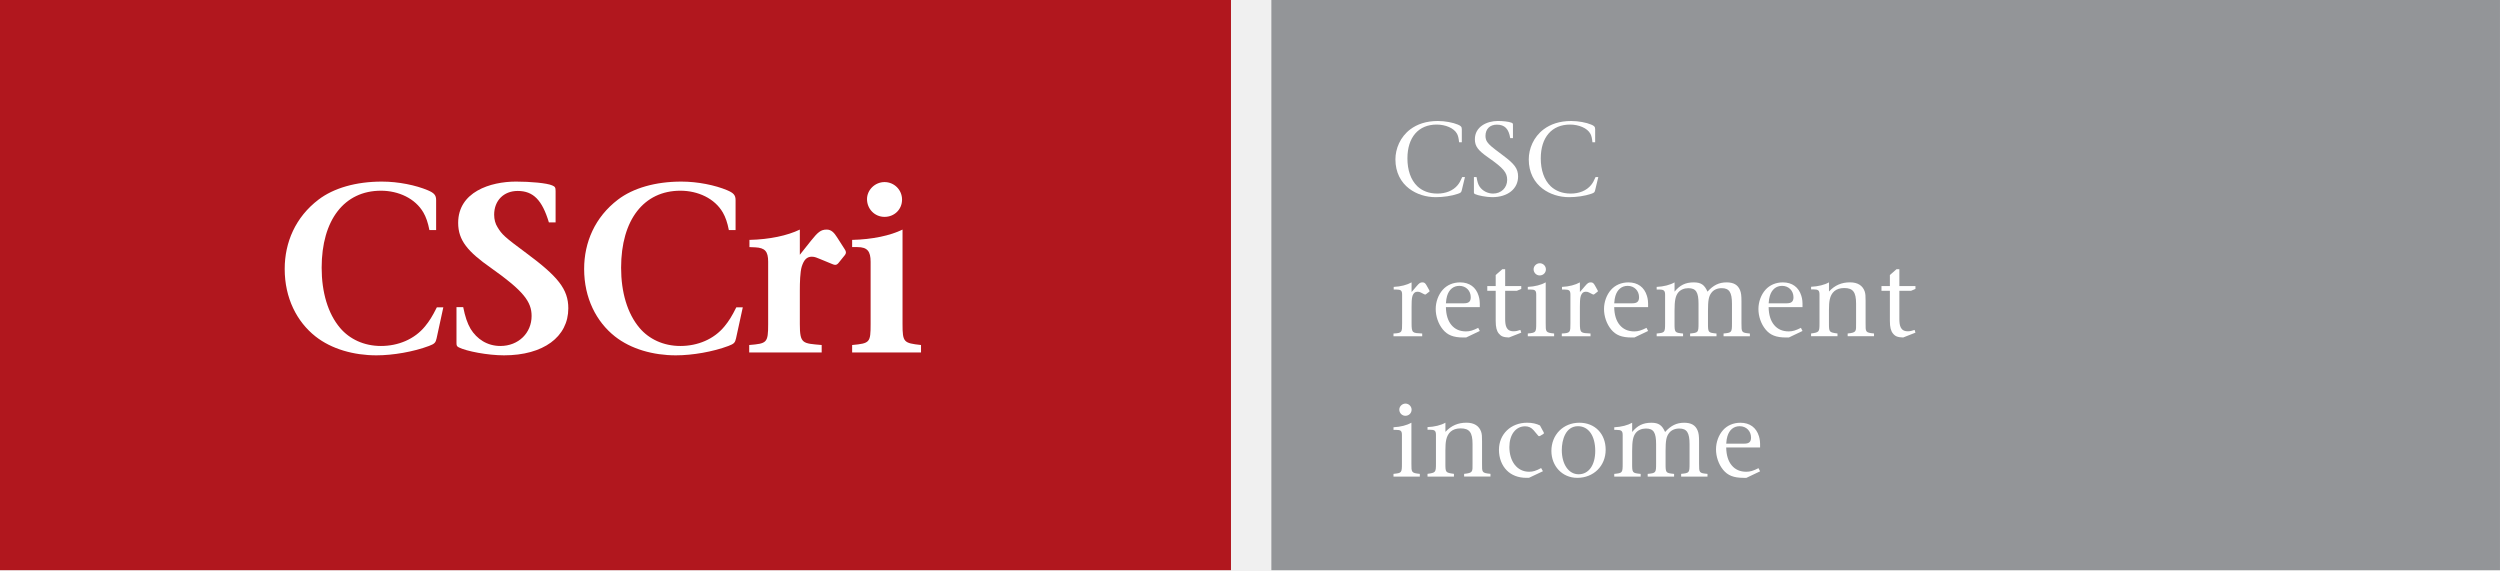
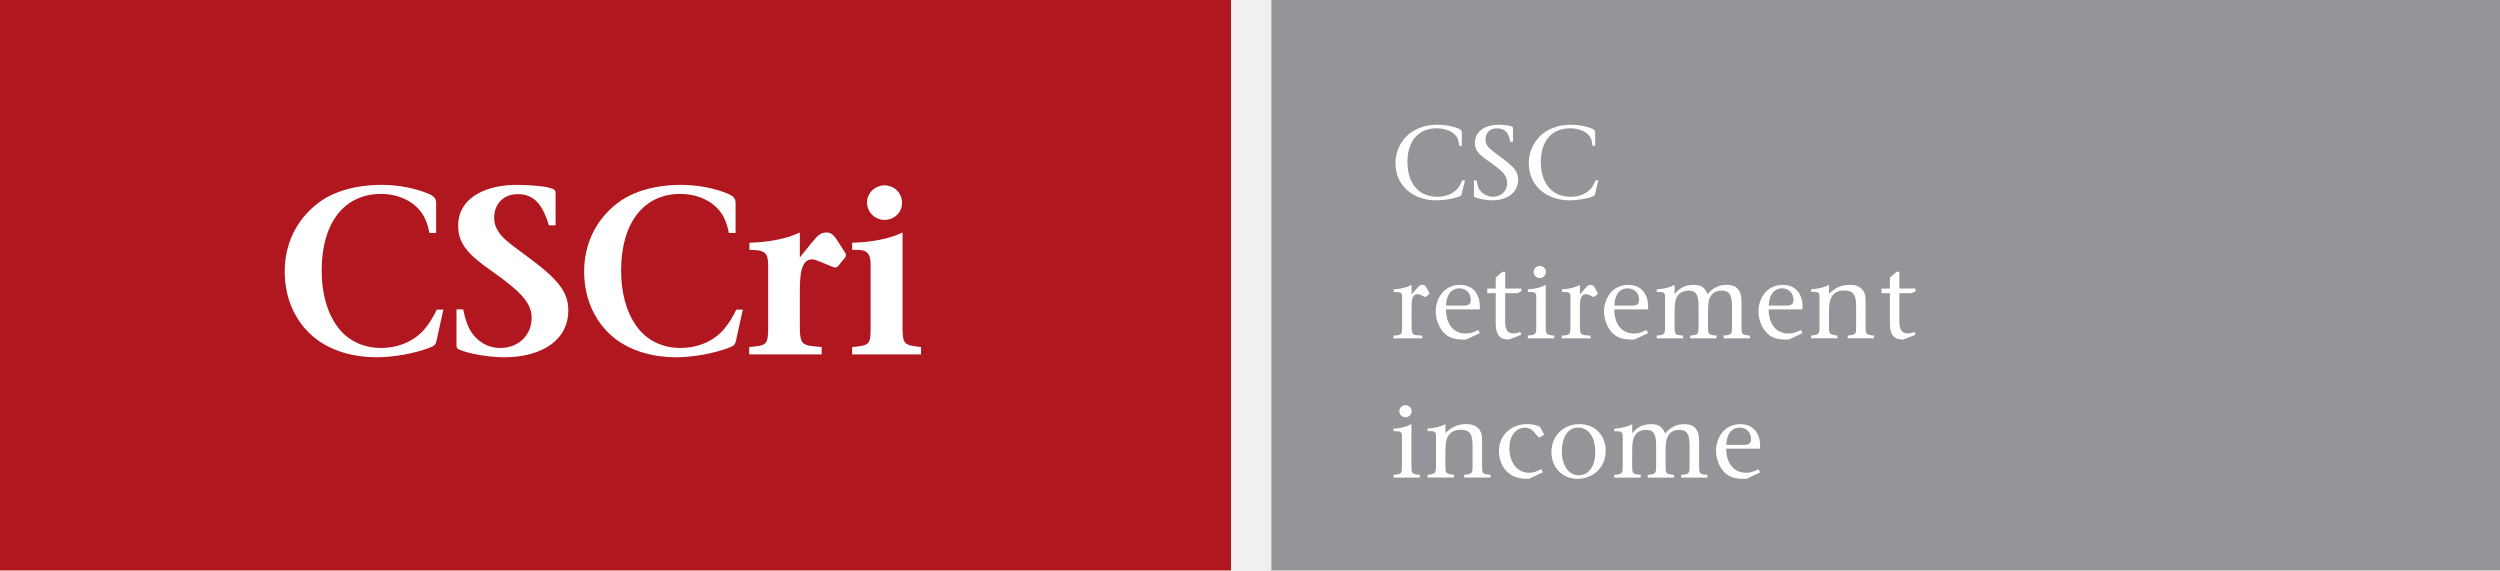
- <svg xmlns="http://www.w3.org/2000/svg" version="1.1" id="new_logo" x="0px" y="0px" width="323px" height="73.666px" viewBox="0 0 323 73.666" enable-background="new 0 0 323 73.666" xml:space="preserve">
-   <rect fill="#B1171E" width="159.043" height="73.666" />
-   <rect x="164.261" fill="#939598" width="158.736" height="73.666" />
+ <svg xmlns="http://www.w3.org/2000/svg" version="1.1" id="new_logo" x="0px" y="0px" width="346px" height="79px" viewBox="-11.5 -2.667 346 79" enable-background="new -11.5 -2.667 346 79" xml:space="preserve">
+   <rect x="-11.5" y="-3.019" fill="#B1171E" width="170.37" height="79.301" />
+   <rect x="164.46" y="-3.019" fill="#939598" width="170.04" height="79.301" />
  <g>
-     <path fill="#FFFFFF" d="M188.862,24.576c-0.067,0.271-0.108,0.326-0.502,0.462c-0.815,0.286-1.931,0.436-2.854,0.436   c-1.277,0-2.487-0.381-3.44-1.102c-1.071-0.815-1.778-2.093-1.778-3.778c0-1.373,0.61-2.896,1.928-3.888   c0.871-0.653,2.041-1.074,3.551-1.074c0.938,0,1.971,0.204,2.582,0.462c0.395,0.162,0.517,0.285,0.517,0.611v1.672h-0.353   c-0.043-0.476-0.124-0.829-0.26-1.087c-0.396-0.748-1.51-1.196-2.637-1.196c-2.324,0-3.777,1.618-3.777,4.376   c0,1.481,0.42,2.772,1.289,3.602c0.625,0.584,1.481,0.938,2.584,0.938c1.074,0,2.039-0.368,2.637-1.114   c0.218-0.272,0.339-0.503,0.57-1.02h0.354L188.862,24.576z" />
-     <path fill="#FFFFFF" d="M192.808,25.473c-0.762,0-1.875-0.218-2.229-0.395c-0.136-0.067-0.149-0.108-0.149-0.285v-1.917h0.341   c0.107,0.639,0.205,0.951,0.395,1.237c0.379,0.558,1.061,0.897,1.739,0.897c1.048,0,1.821-0.748,1.821-1.768   c0-0.951-0.461-1.508-2.486-2.922c-1.264-0.884-1.686-1.414-1.686-2.325c0-1.631,1.549-2.365,2.976-2.365   c0.64,0,1.4,0.082,1.74,0.217c0.164,0.068,0.204,0.109,0.204,0.258v1.74h-0.354c-0.19-1.196-0.707-1.74-1.727-1.74   c-0.896,0-1.469,0.557-1.469,1.455c0,0.327,0.095,0.625,0.259,0.829c0.299,0.368,0.271,0.395,2.039,1.713   c1.452,1.087,1.915,1.685,1.915,2.705C196.138,24.398,194.792,25.473,192.808,25.473z" />
-     <path fill="#FFFFFF" d="M206.091,24.576c-0.067,0.271-0.108,0.326-0.504,0.462c-0.814,0.286-1.93,0.436-2.854,0.436   c-1.277,0-2.486-0.381-3.439-1.102c-1.071-0.815-1.778-2.093-1.778-3.778c0-1.373,0.61-2.896,1.929-3.888   c0.871-0.653,2.04-1.074,3.549-1.074c0.938,0,1.973,0.204,2.582,0.462c0.396,0.162,0.518,0.285,0.518,0.611v1.672h-0.354   c-0.039-0.476-0.121-0.829-0.258-1.087c-0.395-0.748-1.509-1.196-2.637-1.196c-2.324,0-3.778,1.618-3.778,4.376   c0,1.481,0.421,2.772,1.29,3.602c0.626,0.584,1.482,0.938,2.583,0.938c1.073,0,2.038-0.368,2.636-1.114   c0.221-0.272,0.342-0.503,0.572-1.02h0.354L206.091,24.576z" />
-     <path fill="#FFFFFF" d="M184.58,37.747l-0.313,0.245c-0.04,0.026-0.081,0.065-0.137,0.065c-0.041,0-0.094-0.024-0.121-0.039   l-0.449-0.229c-0.148-0.082-0.258-0.097-0.436-0.097c-0.313,0-0.488,0.177-0.625,0.517c-0.123,0.313-0.123,1.047-0.123,1.415v2.12   c0,1.317,0.109,1.276,1.373,1.345v0.354h-3.711v-0.354c1.129-0.054,1.115-0.164,1.115-1.345v-3.671   c0-0.543-0.162-0.666-0.775-0.666h-0.312v-0.34c0.91-0.04,1.726-0.258,2.31-0.584v1.25L183.003,37   c0.395-0.462,0.502-0.517,0.801-0.517c0.219,0,0.354,0.108,0.517,0.407l0.341,0.612c0.027,0.054,0.041,0.082,0.041,0.108   C184.703,37.666,184.662,37.692,184.58,37.747z" />
-     <path fill="#FFFFFF" d="M189.423,43.604h-0.354c-1.305,0-2.053-0.313-2.649-1.033c-0.6-0.732-0.926-1.711-0.926-2.648   c0-0.925,0.34-1.85,0.911-2.486c0.544-0.613,1.345-0.953,2.242-0.953c1.21,0,2.054,0.625,2.392,1.74   c0.123,0.407,0.164,0.733,0.15,1.455h-4.378c0.015,0.992,0.259,1.779,0.722,2.323c0.448,0.53,1.061,0.815,1.877,0.815   c0.502,0,0.896-0.121,1.575-0.461l0.204,0.406L189.423,43.604z M188.552,36.933c-0.774,0-1.346,0.475-1.592,1.316   c-0.08,0.259-0.105,0.477-0.148,0.938h2.338c0.612,0,0.871-0.229,0.871-0.787C190.021,37.569,189.41,36.933,188.552,36.933z" />
-     <path fill="#FFFFFF" d="M194.958,43.604c-0.722-0.025-1.021-0.149-1.317-0.517c-0.272-0.339-0.396-0.802-0.396-1.631v-3.888h-1.088   v-0.61h1.088v-1.428l0.854-0.747h0.368v2.175h2.08v0.368l-0.56,0.242h-1.521c0,3.604,0,0,0,3.604c0,0.814,0.095,1.631,1.087,1.631   c0.3,0,0.569-0.068,0.883-0.178l0.11,0.354L194.958,43.604z" />
-     <path fill="#FFFFFF" d="M197.392,43.442v-0.354c1.061-0.108,1.088-0.122,1.088-1.345v-3.672c0-0.543-0.148-0.666-0.775-0.666   h-0.313v-0.339c0.91-0.04,1.738-0.258,2.313-0.584v5.261c0,1.141-0.027,1.234,1.088,1.345v0.354H197.392z M198.927,35.587   c-0.434,0-0.786-0.354-0.786-0.803c0-0.407,0.366-0.774,0.802-0.774c0.422,0,0.788,0.353,0.788,0.788   C199.731,35.246,199.376,35.587,198.927,35.587z" />
-     <path fill="#FFFFFF" d="M206.326,37.747l-0.313,0.245c-0.041,0.026-0.081,0.065-0.137,0.065c-0.041,0-0.094-0.024-0.123-0.039   l-0.448-0.229c-0.147-0.082-0.257-0.097-0.435-0.097c-0.313,0-0.488,0.177-0.625,0.517c-0.123,0.313-0.123,1.047-0.123,1.415v2.12   c0,1.317,0.109,1.276,1.373,1.345v0.354h-3.711v-0.354c1.129-0.054,1.114-0.164,1.114-1.345v-3.671   c0-0.543-0.164-0.666-0.774-0.666h-0.313v-0.34c0.911-0.04,1.727-0.258,2.311-0.584v1.25L204.75,37   c0.395-0.462,0.502-0.517,0.801-0.517c0.219,0,0.354,0.108,0.518,0.407l0.34,0.612c0.028,0.054,0.043,0.082,0.043,0.108   C206.449,37.666,206.408,37.692,206.326,37.747z" />
-     <path fill="#FFFFFF" d="M211.167,43.604h-0.354c-1.305,0-2.055-0.313-2.65-1.033c-0.599-0.732-0.924-1.711-0.924-2.648   c0-0.925,0.34-1.85,0.911-2.486c0.543-0.613,1.345-0.953,2.242-0.953c1.209,0,2.052,0.625,2.392,1.74   c0.123,0.407,0.164,0.733,0.15,1.455h-4.378c0.014,0.992,0.259,1.779,0.722,2.323c0.448,0.53,1.059,0.815,1.876,0.815   c0.503,0,0.896-0.121,1.575-0.461l0.205,0.406L211.167,43.604z M210.298,36.933c-0.775,0-1.346,0.475-1.592,1.316   c-0.08,0.259-0.106,0.477-0.148,0.938h2.338c0.611,0,0.87-0.229,0.87-0.787C211.766,37.569,211.156,36.933,210.298,36.933z" />
-     <path fill="#FFFFFF" d="M222.684,43.442v-0.354c1.06-0.108,1.087-0.122,1.087-1.345v-2.488c0-1.496-0.354-2.024-1.333-2.024   c-0.556,0-1.019,0.204-1.304,0.571c-0.366,0.463-0.463,0.992-0.463,2.352v1.591c0,1.223,0.015,1.235,1.101,1.345v0.354h-3.41   v-0.354c1.06-0.109,1.087-0.122,1.087-1.345v-2.488c0-1.495-0.314-2.024-1.318-2.024c-0.543,0-1.006,0.205-1.291,0.542   c-0.366,0.449-0.49,1.033-0.49,2.379v1.592c0,1.223,0.016,1.234,1.102,1.345v0.354h-3.41V43.09   c1.061-0.108,1.088-0.122,1.088-1.345v-3.672c0-0.529-0.164-0.665-0.775-0.665h-0.313v-0.34c0.91-0.04,1.738-0.258,2.31-0.584   v1.197c0.681-0.829,1.401-1.197,2.474-1.197c0.953,0,1.389,0.312,1.782,1.197c0.748-0.829,1.481-1.197,2.46-1.197   c0.911,0,1.453,0.312,1.74,0.992c0.148,0.354,0.189,0.748,0.189,1.428v2.842c0,1.223,0,1.234,1.088,1.345v0.354h-3.399V43.442z" />
-     <path fill="#FFFFFF" d="M231.119,43.604h-0.354c-1.305,0-2.055-0.313-2.65-1.033c-0.6-0.732-0.926-1.711-0.926-2.648   c0-0.925,0.341-1.85,0.911-2.486c0.545-0.613,1.346-0.953,2.241-0.953c1.211,0,2.054,0.625,2.393,1.74   c0.124,0.407,0.164,0.733,0.15,1.455h-4.377c0.014,0.992,0.258,1.779,0.721,2.323c0.447,0.53,1.061,0.815,1.876,0.815   c0.502,0,0.897-0.121,1.576-0.461l0.204,0.406L231.119,43.604z M230.248,36.933c-0.773,0-1.346,0.475-1.588,1.316   c-0.084,0.259-0.109,0.477-0.15,0.938h2.336c0.611,0,0.871-0.229,0.871-0.787C231.714,37.569,231.104,36.933,230.248,36.933z" />
-     <path fill="#FFFFFF" d="M238.718,43.442v-0.354c1.171-0.122,1.088-0.271,1.088-1.345v-2.516c0-1.481-0.393-2.013-1.534-2.013   c-1.129,0-1.674,0.613-1.862,1.455c-0.082,0.366-0.109,0.774-0.109,1.399c0,1.673,0,0,0,1.673c0,1.181,0.015,1.194,1.102,1.345   v0.354h-3.412v-0.354c1.061-0.148,1.088-0.189,1.088-1.345v-3.687c0-0.541-0.162-0.664-0.773-0.664h-0.313v-0.339   c0.91-0.041,1.739-0.245,2.311-0.571v1.183c0.762-0.814,1.631-1.183,2.72-1.183c1.021,0,1.631,0.435,1.89,1.157   c0.108,0.324,0.121,0.625,0.121,1.235v2.868c0,1.154-0.054,1.234,1.088,1.345v0.354h-3.402V43.442z" />
-     <path fill="#FFFFFF" d="M245.888,43.604c-0.723-0.025-1.021-0.149-1.319-0.517c-0.271-0.339-0.396-0.802-0.396-1.631v-3.888h-1.086   v-0.61h1.086v-1.428l0.856-0.747h0.368v2.175h2.079v0.368l-0.558,0.242h-1.521c0,3.604,0,0,0,3.604   c0,0.814,0.096,1.631,1.087,1.631c0.298,0,0.57-0.068,0.884-0.178l0.108,0.354L245.888,43.604z" />
-     <path fill="#FFFFFF" d="M180.039,61.576v-0.353c1.062-0.111,1.09-0.125,1.09-1.348v-3.671c0-0.542-0.149-0.666-0.775-0.666h-0.313   V55.2c0.91-0.041,1.739-0.26,2.313-0.584v5.26c0,1.143-0.027,1.236,1.087,1.348v0.353H180.039z M181.576,53.72   c-0.435,0-0.787-0.354-0.787-0.803c0-0.406,0.366-0.773,0.801-0.773c0.422,0,0.789,0.354,0.789,0.789   C182.376,53.379,182.025,53.72,181.576,53.72z" />
-     <path fill="#FFFFFF" d="M189.164,61.576v-0.353c1.17-0.125,1.088-0.273,1.088-1.348v-2.514c0-1.482-0.395-2.014-1.537-2.014   c-1.127,0-1.672,0.612-1.86,1.453c-0.082,0.368-0.11,0.775-0.11,1.401c0,1.672,0,0,0,1.672c0,1.183,0.016,1.196,1.104,1.347v0.354   h-3.413v-0.354c1.062-0.148,1.089-0.191,1.089-1.347v-3.683c0-0.545-0.163-0.668-0.775-0.668h-0.313v-0.34   c0.911-0.039,1.74-0.244,2.311-0.57v1.183c0.764-0.813,1.631-1.183,2.721-1.183c1.02,0,1.63,0.436,1.89,1.156   c0.108,0.326,0.121,0.625,0.121,1.236v2.867c0,1.154-0.054,1.236,1.089,1.348v0.352h-3.402V61.576z" />
-     <path fill="#FFFFFF" d="M199.402,56.069l-0.438,0.26c-0.024,0.016-0.078,0.025-0.119,0.025s-0.083-0.025-0.123-0.08l-0.598-0.707   c-0.287-0.326-0.641-0.489-1.074-0.489c-1.238,0-2.039,1.103-2.039,2.679c0,1.809,0.965,3.193,2.555,3.193   c0.504,0,0.885-0.121,1.549-0.477l0.232,0.408l-1.809,0.855h-0.326c-1.073,0-1.93-0.354-2.526-0.951   c-0.667-0.666-1.021-1.617-1.021-2.678c0-1.998,1.521-3.492,3.644-3.492c0.651,0,1.183,0.121,1.655,0.354l0.492,0.91   c0.012,0.025,0.012,0.055,0.012,0.082C199.468,56.003,199.457,56.03,199.402,56.069z" />
-     <path fill="#FFFFFF" d="M203.783,61.737c-1.971,0-3.343-1.549-3.343-3.479c0-2.078,1.521-3.642,3.615-3.642   c2.011,0,3.397,1.428,3.397,3.491C207.455,60.188,205.903,61.737,203.783,61.737z M203.876,55.065   c-1.603,0-2.092,1.779-2.092,3.084c0,1.836,0.883,3.127,2.174,3.127c1.307,0,2.147-1.182,2.147-3.019   C206.107,56.302,205.237,55.065,203.876,55.065z" />
-     <path fill="#FFFFFF" d="M217.203,61.576v-0.353c1.062-0.111,1.088-0.125,1.088-1.348V57.39c0-1.496-0.353-2.025-1.332-2.025   c-0.557,0-1.02,0.205-1.306,0.572c-0.366,0.463-0.461,0.992-0.461,2.351v1.591c0,1.223,0.013,1.236,1.101,1.348v0.353h-3.412   v-0.353c1.061-0.111,1.088-0.125,1.088-1.348V57.39c0-1.496-0.313-2.025-1.317-2.025c-0.544,0-1.007,0.205-1.292,0.544   c-0.365,0.448-0.488,1.034-0.488,2.379v1.591c0,1.223,0.014,1.236,1.102,1.348v0.353h-3.413v-0.353   c1.062-0.111,1.089-0.125,1.089-1.348v-3.671c0-0.528-0.163-0.666-0.775-0.666h-0.313v-0.339c0.911-0.041,1.74-0.26,2.313-0.584   v1.195c0.678-0.828,1.399-1.195,2.473-1.195c0.951,0,1.388,0.311,1.781,1.195c0.748-0.828,1.481-1.195,2.461-1.195   c0.91,0,1.453,0.311,1.738,0.992c0.149,0.354,0.191,0.746,0.191,1.427v2.841c0,1.223,0,1.236,1.088,1.348v0.353h-3.402V61.576z" />
-     <path fill="#FFFFFF" d="M225.637,61.737h-0.353c-1.307,0-2.055-0.311-2.652-1.031c-0.598-0.734-0.924-1.713-0.924-2.65   c0-0.925,0.34-1.85,0.91-2.486c0.545-0.612,1.346-0.951,2.242-0.951c1.21,0,2.053,0.624,2.393,1.738   c0.123,0.408,0.164,0.734,0.15,1.455h-4.377c0.014,0.992,0.258,1.78,0.721,2.324c0.447,0.53,1.061,0.814,1.875,0.814   c0.502,0,0.896-0.121,1.576-0.463l0.205,0.408L225.637,61.737z M224.767,55.065c-0.773,0-1.348,0.475-1.59,1.317   c-0.082,0.259-0.109,0.476-0.149,0.938h2.337c0.612,0,0.87-0.23,0.87-0.788C226.235,55.703,225.625,55.065,224.767,55.065z" />
+     <path fill="#FFFFFF" d="M190.813,24.104c-0.071,0.288-0.115,0.347-0.537,0.491c-0.873,0.304-2.068,0.463-3.057,0.463   c-1.369,0-2.665-0.405-3.686-1.171c-1.148-0.866-1.905-2.225-1.905-4.016c0-1.459,0.655-3.079,2.064-4.133   c0.933-0.693,2.187-1.141,3.806-1.141c1.005,0,2.111,0.217,2.766,0.491c0.424,0.172,0.553,0.304,0.553,0.65v1.777h-0.376   c-0.046-0.506-0.135-0.881-0.281-1.155c-0.422-0.795-1.617-1.271-2.824-1.271c-2.491,0-4.047,1.72-4.047,4.652   c0,1.574,0.451,2.946,1.381,3.828c0.67,0.621,1.589,0.998,2.77,0.998c1.149,0,2.184-0.391,2.825-1.184   c0.232-0.29,0.362-0.535,0.609-1.084h0.381L190.813,24.104z" />
+     <path fill="#FFFFFF" d="M195.041,25.057c-0.818,0-2.009-0.232-2.39-0.419c-0.145-0.072-0.159-0.116-0.159-0.304v-2.038h0.367   c0.112,0.679,0.22,1.011,0.422,1.314c0.406,0.593,1.136,0.954,1.862,0.954c1.123,0,1.952-0.795,1.952-1.879   c0-1.011-0.494-1.603-2.664-3.106c-1.353-0.94-1.806-1.503-1.806-2.471c0-1.734,1.659-2.514,3.188-2.514   c0.686,0,1.499,0.087,1.864,0.231c0.175,0.072,0.22,0.116,0.22,0.274v1.85h-0.382c-0.203-1.271-0.757-1.85-1.85-1.85   c-0.96,0-1.572,0.592-1.572,1.547c0,0.348,0.102,0.665,0.277,0.881c0.32,0.391,0.289,0.42,2.185,1.82   c1.554,1.155,2.05,1.791,2.05,2.875C198.609,23.914,197.164,25.057,195.041,25.057z" />
+     <path fill="#FFFFFF" d="M209.268,24.104c-0.071,0.288-0.114,0.347-0.54,0.491c-0.87,0.304-2.066,0.463-3.056,0.463   c-1.369,0-2.664-0.405-3.685-1.171c-1.147-0.866-1.904-2.225-1.904-4.016c0-1.459,0.653-3.079,2.066-4.133   c0.934-0.693,2.186-1.141,3.802-1.141c1.005,0,2.114,0.217,2.767,0.491c0.424,0.172,0.555,0.304,0.555,0.65v1.777h-0.379   c-0.042-0.506-0.13-0.881-0.276-1.155c-0.425-0.795-1.617-1.271-2.824-1.271c-2.49,0-4.049,1.72-4.049,4.652   c0,1.574,0.452,2.946,1.384,3.828c0.668,0.621,1.585,0.998,2.766,0.998c1.149,0,2.184-0.391,2.824-1.184   c0.236-0.29,0.366-0.535,0.613-1.084h0.379L209.268,24.104z" />
+     <path fill="#FFFFFF" d="M186.227,38.102l-0.335,0.263c-0.044,0.026-0.087,0.068-0.148,0.068c-0.044,0-0.101-0.025-0.13-0.042   l-0.479-0.243c-0.158-0.086-0.278-0.104-0.469-0.104c-0.335,0-0.523,0.19-0.67,0.551c-0.131,0.332-0.131,1.112-0.131,1.503v2.255   c0,1.399,0.117,1.354,1.471,1.428v0.376h-3.976V43.78c1.209-0.055,1.195-0.174,1.195-1.428v-3.903c0-0.577-0.174-0.708-0.83-0.708   h-0.333v-0.36c0.975-0.044,1.847-0.275,2.473-0.621v1.328l0.672-0.778c0.424-0.492,0.537-0.549,0.859-0.549   c0.234,0,0.379,0.113,0.553,0.432l0.365,0.651c0.029,0.056,0.045,0.086,0.045,0.113C186.358,38.019,186.313,38.044,186.227,38.102z   " />
+     <path fill="#FFFFFF" d="M191.413,44.328h-0.379c-1.398,0-2.199-0.332-2.837-1.098c-0.643-0.778-0.992-1.819-0.992-2.815   c0-0.981,0.364-1.966,0.975-2.643c0.584-0.651,1.442-1.011,2.402-1.011c1.297,0,2.201,0.664,2.563,1.848   c0.133,0.434,0.177,0.781,0.162,1.546h-4.691c0.018,1.056,0.279,1.892,0.774,2.471c0.479,0.562,1.136,0.865,2.011,0.865   c0.537,0,0.96-0.128,1.687-0.489l0.22,0.432L191.413,44.328z M190.479,37.237c-0.828,0-1.441,0.506-1.705,1.398   c-0.086,0.276-0.111,0.507-0.157,0.996h2.505c0.655,0,0.933-0.241,0.933-0.836C192.055,37.914,191.4,37.237,190.479,37.237z" />
+     <path fill="#FFFFFF" d="M197.343,44.328c-0.772-0.026-1.093-0.157-1.411-0.55c-0.291-0.358-0.424-0.852-0.424-1.733v-4.133h-1.166   v-0.649h1.166v-1.517l0.916-0.793h0.394v2.311h2.228v0.393l-0.601,0.256h-1.629c0,3.832,0,0,0,3.832   c0,0.863,0.102,1.732,1.165,1.732c0.321,0,0.608-0.071,0.945-0.188l0.117,0.376L197.343,44.328z" />
+     <path fill="#FFFFFF" d="M199.951,44.156V43.78c1.136-0.116,1.166-0.131,1.166-1.43v-3.903c0-0.577-0.16-0.709-0.832-0.709h-0.334   V37.38c0.974-0.044,1.859-0.275,2.478-0.621v5.591c0,1.212-0.029,1.312,1.165,1.43v0.376H199.951z M201.593,35.807   c-0.464,0-0.84-0.376-0.84-0.853c0-0.433,0.391-0.822,0.859-0.822c0.452,0,0.844,0.375,0.844,0.837   C202.456,35.445,202.074,35.807,201.593,35.807z" />
+     <path fill="#FFFFFF" d="M209.521,38.102l-0.335,0.263c-0.045,0.026-0.089,0.068-0.148,0.068c-0.044,0-0.101-0.025-0.133-0.042   l-0.478-0.243c-0.158-0.086-0.277-0.104-0.468-0.104c-0.334,0-0.522,0.19-0.669,0.551c-0.133,0.332-0.133,1.112-0.133,1.503v2.255   c0,1.399,0.118,1.354,1.472,1.428v0.376h-3.976V43.78c1.211-0.055,1.194-0.174,1.194-1.428v-3.903c0-0.577-0.175-0.708-0.83-0.708   h-0.335v-0.36c0.977-0.044,1.85-0.275,2.475-0.621v1.328l0.675-0.778c0.423-0.492,0.537-0.549,0.857-0.549   c0.234,0,0.379,0.113,0.554,0.432l0.365,0.651c0.031,0.056,0.045,0.086,0.045,0.113C209.652,38.019,209.609,38.044,209.521,38.102z   " />
+     <path fill="#FFFFFF" d="M214.705,44.328h-0.379c-1.396,0-2.201-0.332-2.839-1.098c-0.64-0.778-0.989-1.819-0.989-2.815   c0-0.981,0.364-1.966,0.978-2.643c0.582-0.651,1.439-1.011,2.401-1.011c1.295,0,2.197,0.664,2.562,1.848   c0.131,0.434,0.175,0.781,0.16,1.546h-4.688c0.014,1.056,0.275,1.892,0.771,2.471c0.481,0.562,1.135,0.865,2.012,0.865   c0.538,0,0.958-0.128,1.686-0.489l0.22,0.432L214.705,44.328z M213.774,37.237c-0.829,0-1.441,0.506-1.705,1.398   c-0.085,0.276-0.112,0.507-0.156,0.996h2.504c0.652,0,0.932-0.241,0.932-0.836C215.349,37.914,214.695,37.237,213.774,37.237z" />
+     <path fill="#FFFFFF" d="M227.044,44.156V43.78c1.136-0.116,1.165-0.131,1.165-1.43v-2.646c0-1.59-0.381-2.15-1.428-2.15   c-0.598,0-1.094,0.216-1.399,0.606c-0.391,0.491-0.495,1.055-0.495,2.499v1.692c0,1.3,0.016,1.312,1.18,1.43v0.376h-3.652v-0.376   c1.135-0.116,1.166-0.13,1.166-1.43v-2.646c0-1.588-0.338-2.15-1.414-2.15c-0.581,0-1.077,0.218-1.383,0.576   c-0.391,0.477-0.525,1.096-0.525,2.527v1.694c0,1.3,0.017,1.31,1.181,1.428v0.376h-3.653v-0.376c1.138-0.116,1.165-0.13,1.165-1.43   v-3.903c0-0.563-0.177-0.706-0.828-0.706h-0.337v-0.361c0.976-0.044,1.862-0.275,2.475-0.621v1.271   c0.731-0.881,1.5-1.271,2.651-1.271c1.021,0,1.487,0.33,1.908,1.271c0.802-0.881,1.586-1.271,2.637-1.271   c0.975,0,1.556,0.33,1.864,1.053c0.156,0.377,0.2,0.795,0.2,1.518v3.022c0,1.3,0,1.31,1.165,1.428v0.376h-3.64v-0.002H227.044z" />
+     <path fill="#FFFFFF" d="M236.08,44.328h-0.38c-1.398,0-2.203-0.332-2.839-1.098c-0.643-0.778-0.991-1.819-0.991-2.815   c0-0.981,0.364-1.966,0.975-2.643c0.585-0.651,1.442-1.011,2.4-1.011c1.297,0,2.2,0.664,2.565,1.848   c0.131,0.434,0.176,0.781,0.158,1.546h-4.688c0.017,1.056,0.278,1.892,0.773,2.471c0.478,0.562,1.137,0.865,2.009,0.865   c0.539,0,0.961-0.128,1.688-0.489l0.218,0.432L236.08,44.328z M235.146,37.237c-0.829,0-1.441,0.506-1.701,1.398   c-0.089,0.276-0.117,0.507-0.16,0.996h2.502c0.654,0,0.934-0.241,0.934-0.836C236.716,37.914,236.063,37.237,235.146,37.237z" />
+     <path fill="#FFFFFF" d="M244.218,44.156V43.78c1.256-0.131,1.169-0.289,1.169-1.43v-2.674c0-1.575-0.424-2.141-1.645-2.141   c-1.21,0-1.793,0.651-1.995,1.546c-0.087,0.39-0.117,0.822-0.117,1.487c0,1.779,0,0,0,1.779c0,1.255,0.018,1.268,1.181,1.43v0.375   h-3.654v-0.375c1.135-0.157,1.164-0.201,1.164-1.43v-3.92c0-0.575-0.174-0.705-0.826-0.705h-0.336v-0.36   c0.975-0.043,1.863-0.26,2.477-0.607v1.258c0.815-0.867,1.747-1.258,2.912-1.258c1.095,0,1.747,0.462,2.025,1.23   c0.115,0.345,0.13,0.665,0.13,1.312v3.049c0,1.227-0.06,1.312,1.165,1.43v0.376h-3.645v0.004H244.218z" />
+     <path fill="#FFFFFF" d="M251.901,44.328c-0.776-0.026-1.095-0.157-1.415-0.55c-0.291-0.358-0.424-0.852-0.424-1.733v-4.133h-1.163   v-0.649h1.163v-1.517l0.918-0.793h0.394v2.311h2.229v0.393l-0.599,0.256h-1.63c0,3.832,0,0,0,3.832   c0,0.863,0.103,1.732,1.165,1.732c0.318,0,0.61-0.071,0.945-0.188l0.118,0.376L251.901,44.328z" />
+     <path fill="#FFFFFF" d="M181.362,63.432v-0.376c1.138-0.118,1.167-0.132,1.167-1.431v-3.904c0-0.575-0.159-0.708-0.831-0.708   h-0.334v-0.359c0.975-0.044,1.862-0.276,2.477-0.62v5.592c0,1.213-0.029,1.313,1.165,1.431v0.376H181.362L181.362,63.432z    M183.009,55.08c-0.468,0-0.844-0.376-0.844-0.853c0-0.433,0.392-0.822,0.857-0.822c0.452,0,0.846,0.378,0.846,0.839   C183.864,54.718,183.489,55.08,183.009,55.08z" />
+     <path fill="#FFFFFF" d="M191.137,63.432v-0.376c1.253-0.132,1.166-0.291,1.166-1.431v-2.677c0-1.572-0.424-2.139-1.646-2.139   c-1.208,0-1.791,0.65-1.993,1.545c-0.087,0.392-0.119,0.823-0.119,1.491c0,1.777,0,0,0,1.777c0,1.254,0.02,1.271,1.185,1.429v0.376   h-3.657v-0.376c1.138-0.156,1.167-0.203,1.167-1.429v-3.916c0-0.58-0.175-0.711-0.83-0.711h-0.335v-0.361   c0.975-0.042,1.864-0.26,2.475-0.605v1.258c0.818-0.866,1.748-1.258,2.915-1.258c1.093,0,1.747,0.462,2.026,1.229   c0.114,0.347,0.129,0.665,0.129,1.314v3.048c0,1.225-0.06,1.312,1.165,1.432v0.374h-3.645v0.006H191.137z" />
+     <path fill="#FFFFFF" d="M202.104,57.576l-0.47,0.278c-0.025,0.015-0.084,0.026-0.128,0.026c-0.042,0-0.088-0.026-0.13-0.086   l-0.643-0.751c-0.308-0.346-0.687-0.52-1.15-0.52c-1.324,0-2.185,1.171-2.185,2.847c0,1.923,1.036,3.394,2.739,3.394   c0.54,0,0.947-0.128,1.659-0.505l0.249,0.433l-1.939,0.907h-0.351c-1.146,0-2.066-0.375-2.704-1.008   c-0.714-0.708-1.095-1.721-1.095-2.849c0-2.123,1.63-3.712,3.904-3.712c0.697,0,1.268,0.128,1.772,0.378l0.527,0.967   c0.012,0.025,0.012,0.059,0.012,0.087C202.173,57.508,202.163,57.536,202.104,57.576z" />
+     <path fill="#FFFFFF" d="M206.797,63.602c-2.111,0-3.582-1.645-3.582-3.697c0-2.209,1.631-3.871,3.873-3.871   c2.154,0,3.639,1.518,3.639,3.71C210.73,61.957,209.066,63.602,206.797,63.602z M206.895,56.511c-1.715,0-2.24,1.892-2.24,3.277   c0,1.953,0.946,3.325,2.329,3.325c1.401,0,2.301-1.257,2.301-3.211C209.286,57.825,208.354,56.511,206.895,56.511z" />
+     <path fill="#FFFFFF" d="M221.173,63.432v-0.376c1.138-0.118,1.165-0.132,1.165-1.431v-2.644c0-1.59-0.378-2.154-1.428-2.154   c-0.595,0-1.092,0.219-1.398,0.609c-0.392,0.492-0.494,1.054-0.494,2.499v1.693c0,1.299,0.015,1.312,1.18,1.432v0.375h-3.654   v-0.375c1.136-0.118,1.164-0.133,1.164-1.432v-2.647c0-1.59-0.334-2.154-1.409-2.154c-0.584,0-1.08,0.219-1.385,0.58   c-0.393,0.476-0.523,1.098-0.523,2.528v1.693c0,1.299,0.015,1.312,1.183,1.432v0.375h-3.657v-0.375   c1.138-0.118,1.167-0.133,1.167-1.432v-3.904c0-0.561-0.176-0.708-0.83-0.708h-0.335v-0.358c0.975-0.045,1.862-0.279,2.477-0.621   v1.269c0.726-0.882,1.498-1.269,2.649-1.269c1.019,0,1.487,0.33,1.907,1.269c0.802-0.882,1.587-1.269,2.637-1.269   c0.976,0,1.557,0.33,1.862,1.053c0.159,0.377,0.205,0.793,0.205,1.517v3.022c0,1.299,0,1.312,1.165,1.432v0.375h-3.645v-0.004   H221.173z" />
+     <path fill="#FFFFFF" d="M230.206,63.602h-0.378c-1.399,0-2.201-0.33-2.842-1.097c-0.64-0.779-0.988-1.819-0.988-2.816   c0-0.981,0.363-1.966,0.975-2.643c0.583-0.649,1.44-1.009,2.401-1.009c1.298,0,2.199,0.663,2.563,1.846   c0.131,0.433,0.176,0.781,0.161,1.546h-4.688c0.014,1.056,0.275,1.894,0.771,2.471c0.479,0.565,1.139,0.865,2.009,0.865   c0.536,0,0.96-0.128,1.688-0.491l0.22,0.435L230.206,63.602z M229.275,56.511c-0.828,0-1.445,0.504-1.704,1.398   c-0.086,0.277-0.115,0.507-0.159,0.997h2.504c0.654,0,0.932-0.242,0.932-0.836C230.848,57.189,230.195,56.511,229.275,56.511z" />
  </g>
  <g>
-     <path fill="#FFFFFF" d="M56.41,43.708c-0.124,0.559-0.248,0.713-0.992,0.992c-1.984,0.744-4.62,1.209-6.791,1.209   c-2.915,0-5.798-0.806-7.875-2.449c-2.388-1.891-3.969-4.93-3.969-8.712c0-3.442,1.396-6.697,4.372-8.96   c1.953-1.488,4.837-2.326,8.186-2.326c2.139,0,4.372,0.465,5.922,1.116c0.806,0.341,1.085,0.62,1.085,1.271v3.876h-0.868   c-0.186-0.961-0.434-1.674-0.775-2.264c-1.054-1.829-3.225-2.821-5.488-2.821c-4.713,0-7.659,3.752-7.659,9.953   c0,3.162,0.806,5.922,2.387,7.782c1.209,1.427,3.07,2.325,5.271,2.325c2.232,0,4.341-0.868,5.705-2.542   c0.558-0.683,0.93-1.271,1.519-2.45h0.837L56.41,43.708z" />
-     <path fill="#FFFFFF" d="M65.118,45.909c-2.108,0-4.837-0.526-5.829-1.022c-0.248-0.124-0.311-0.218-0.311-0.559v-4.65h0.868   c0.248,1.24,0.527,2.077,0.961,2.821c0.806,1.303,2.139,2.201,3.845,2.201c2.326,0,4.031-1.674,4.031-3.875   c0-1.83-1.023-3.225-5.24-6.202c-3.007-2.108-4.248-3.566-4.248-5.829c0-4,4.155-5.333,7.472-5.333c1.83,0,4,0.186,4.682,0.496   c0.372,0.155,0.434,0.279,0.434,0.744v4.031h-0.868c-0.868-2.884-2.016-4.062-4.031-4.062c-1.798,0-3.039,1.24-3.039,3.069   c0,0.62,0.155,1.178,0.434,1.612c0.558,0.93,0.868,1.24,3.721,3.349c4.062,3.008,5.426,4.651,5.426,7.132   C73.428,43.522,70.203,45.909,65.118,45.909z" />
-     <path fill="#FFFFFF" d="M95.097,43.708c-0.124,0.559-0.248,0.713-0.992,0.992c-1.984,0.744-4.62,1.209-6.79,1.209   c-2.915,0-5.798-0.806-7.875-2.449c-2.387-1.891-3.969-4.93-3.969-8.712c0-3.442,1.395-6.697,4.372-8.96   c1.954-1.488,4.837-2.326,8.186-2.326c2.14,0,4.372,0.465,5.922,1.116c0.806,0.341,1.085,0.62,1.085,1.271v3.876h-0.868   c-0.187-0.961-0.435-1.674-0.775-2.264c-1.054-1.829-3.225-2.821-5.488-2.821c-4.713,0-7.658,3.752-7.658,9.953   c0,3.162,0.806,5.922,2.388,7.782c1.209,1.427,3.069,2.325,5.271,2.325c2.232,0,4.341-0.868,5.705-2.542   c0.559-0.683,0.931-1.271,1.52-2.45h0.837L95.097,43.708z" />
-     <path fill="#FFFFFF" d="M109.014,33.135l-0.651,0.806c-0.093,0.124-0.248,0.279-0.435,0.279c-0.186,0-0.372-0.093-0.527-0.155   l-1.426-0.589c-0.403-0.155-0.682-0.311-1.085-0.311c-0.651,0-1.023,0.403-1.303,1.271c-0.217,0.713-0.248,2.077-0.248,3.101v4.341   c0,2.573,0.372,2.48,2.822,2.697v0.962h-9.364v-0.962c2.294-0.186,2.449-0.278,2.449-2.697v-8.062c0-1.333-0.403-1.798-1.674-1.86   c0,0-0.62-0.031-0.744-0.031v-0.93c2.635-0.063,4.898-0.559,6.511-1.333v3.255l1.427-1.798c0.899-1.116,1.271-1.458,2.046-1.458   c0.589,0,0.961,0.403,1.333,0.992l0.992,1.55c0.124,0.186,0.155,0.279,0.155,0.403C109.293,32.763,109.231,32.887,109.014,33.135z" />
-     <path fill="#FFFFFF" d="M110.096,45.538v-0.962c2.294-0.217,2.387-0.31,2.387-2.697v-8.062c0-1.333-0.403-1.892-1.705-1.892   c0,0-0.558,0-0.682,0v-0.93c2.635-0.063,4.93-0.559,6.511-1.333v12.216c0,2.356,0.155,2.449,2.388,2.697v0.962H110.096z    M114.282,28.02c-1.271,0-2.264-1.023-2.264-2.295c0-1.178,1.023-2.201,2.264-2.201s2.263,0.992,2.263,2.264   C116.545,27.058,115.553,28.02,114.282,28.02z" />
+     <path fill="#FFFFFF" d="M48.928,44.438c-0.133,0.594-0.266,0.757-1.063,1.054c-2.125,0.792-4.949,1.286-7.274,1.286   c-3.123,0-6.211-0.857-8.436-2.604c-2.558-2.009-4.251-5.239-4.251-9.26c0-3.658,1.495-7.118,4.683-9.523   c2.092-1.582,5.182-2.473,8.769-2.473c2.291,0,4.683,0.495,6.344,1.186c0.863,0.363,1.162,0.658,1.162,1.351v4.12h-0.929   c-0.2-1.021-0.465-1.779-0.831-2.407c-1.129-1.944-3.455-2.999-5.879-2.999c-5.048,0-8.204,3.988-8.204,10.579   c0,3.36,0.863,6.293,2.557,8.272c1.295,1.516,3.289,2.47,5.646,2.47c2.392,0,4.65-0.92,6.112-2.699   c0.598-0.728,0.996-1.353,1.627-2.606h0.897L48.928,44.438z" />
+     <path fill="#FFFFFF" d="M58.256,46.778c-2.258,0-5.182-0.56-6.244-1.086c-0.266-0.133-0.333-0.231-0.333-0.594v-4.943h0.93   c0.266,1.318,0.564,2.208,1.029,2.998c0.863,1.385,2.291,2.339,4.119,2.339c2.492,0,4.318-1.779,4.318-4.118   c0-1.944-1.096-3.427-5.614-6.592c-3.221-2.24-4.551-3.79-4.551-6.195c0-4.252,4.452-5.668,8.005-5.668   c1.96,0,4.285,0.198,5.016,0.527c0.398,0.165,0.465,0.296,0.465,0.791v4.284h-0.93c-0.93-3.065-2.16-4.318-4.318-4.318   c-1.926,0-3.255,1.318-3.255,3.262c0,0.659,0.166,1.253,0.464,1.714c0.598,0.988,0.93,1.318,3.987,3.56   c4.351,3.197,5.812,4.941,5.812,7.581C67.158,44.241,63.703,46.778,58.256,46.778z" />
+     <path fill="#FFFFFF" d="M90.37,44.438c-0.133,0.594-0.266,0.757-1.063,1.054c-2.125,0.792-4.949,1.286-7.274,1.286   c-3.123,0-6.21-0.857-8.436-2.604c-2.557-2.009-4.251-5.239-4.251-9.26c0-3.658,1.494-7.118,4.683-9.523   c2.093-1.582,5.182-2.473,8.769-2.473c2.293,0,4.684,0.495,6.345,1.186c0.862,0.363,1.162,0.658,1.162,1.351v4.12h-0.93   c-0.2-1.021-0.466-1.779-0.83-2.407c-1.129-1.944-3.455-2.999-5.879-2.999c-5.048,0-8.203,3.988-8.203,10.579   c0,3.36,0.863,6.293,2.558,8.272c1.295,1.516,3.288,2.47,5.647,2.47c2.391,0,4.65-0.92,6.11-2.699   c0.599-0.728,0.998-1.353,1.629-2.606h0.896L90.37,44.438z" />
+     <path fill="#FFFFFF" d="M105.278,33.201l-0.698,0.856c-0.099,0.132-0.265,0.297-0.465,0.297c-0.199,0-0.398-0.099-0.565-0.165   l-1.527-0.626c-0.432-0.166-0.731-0.331-1.162-0.331c-0.698,0-1.096,0.428-1.396,1.351c-0.232,0.758-0.266,2.208-0.266,3.296v4.612   c0,2.737,0.399,2.638,3.023,2.868v1.023H92.19V45.36c2.458-0.197,2.624-0.295,2.624-2.868v-8.567c0-1.417-0.433-1.911-1.793-1.977   c0,0-0.664-0.033-0.797-0.033v-0.989c2.822-0.066,5.247-0.594,6.974-1.416v3.459l1.529-1.911c0.963-1.187,1.361-1.55,2.191-1.55   c0.631,0,1.03,0.429,1.428,1.054l1.063,1.648c0.132,0.198,0.166,0.296,0.166,0.429C105.577,32.806,105.51,32.937,105.278,33.201z" />
+     <path fill="#FFFFFF" d="M106.438,46.384v-1.021c2.457-0.232,2.556-0.33,2.556-2.867v-8.569c0-1.417-0.432-2.011-1.827-2.011   c0,0-0.597,0-0.729,0v-0.989c2.822-0.066,5.28-0.594,6.974-1.416v12.982c0,2.506,0.167,2.604,2.558,2.868v1.023H106.438   L106.438,46.384z M110.921,27.764c-1.362,0-2.425-1.087-2.425-2.439c0-1.252,1.096-2.34,2.425-2.34c1.33,0,2.424,1.055,2.424,2.407   C113.345,26.741,112.283,27.764,110.921,27.764z" />
  </g>
</svg>
